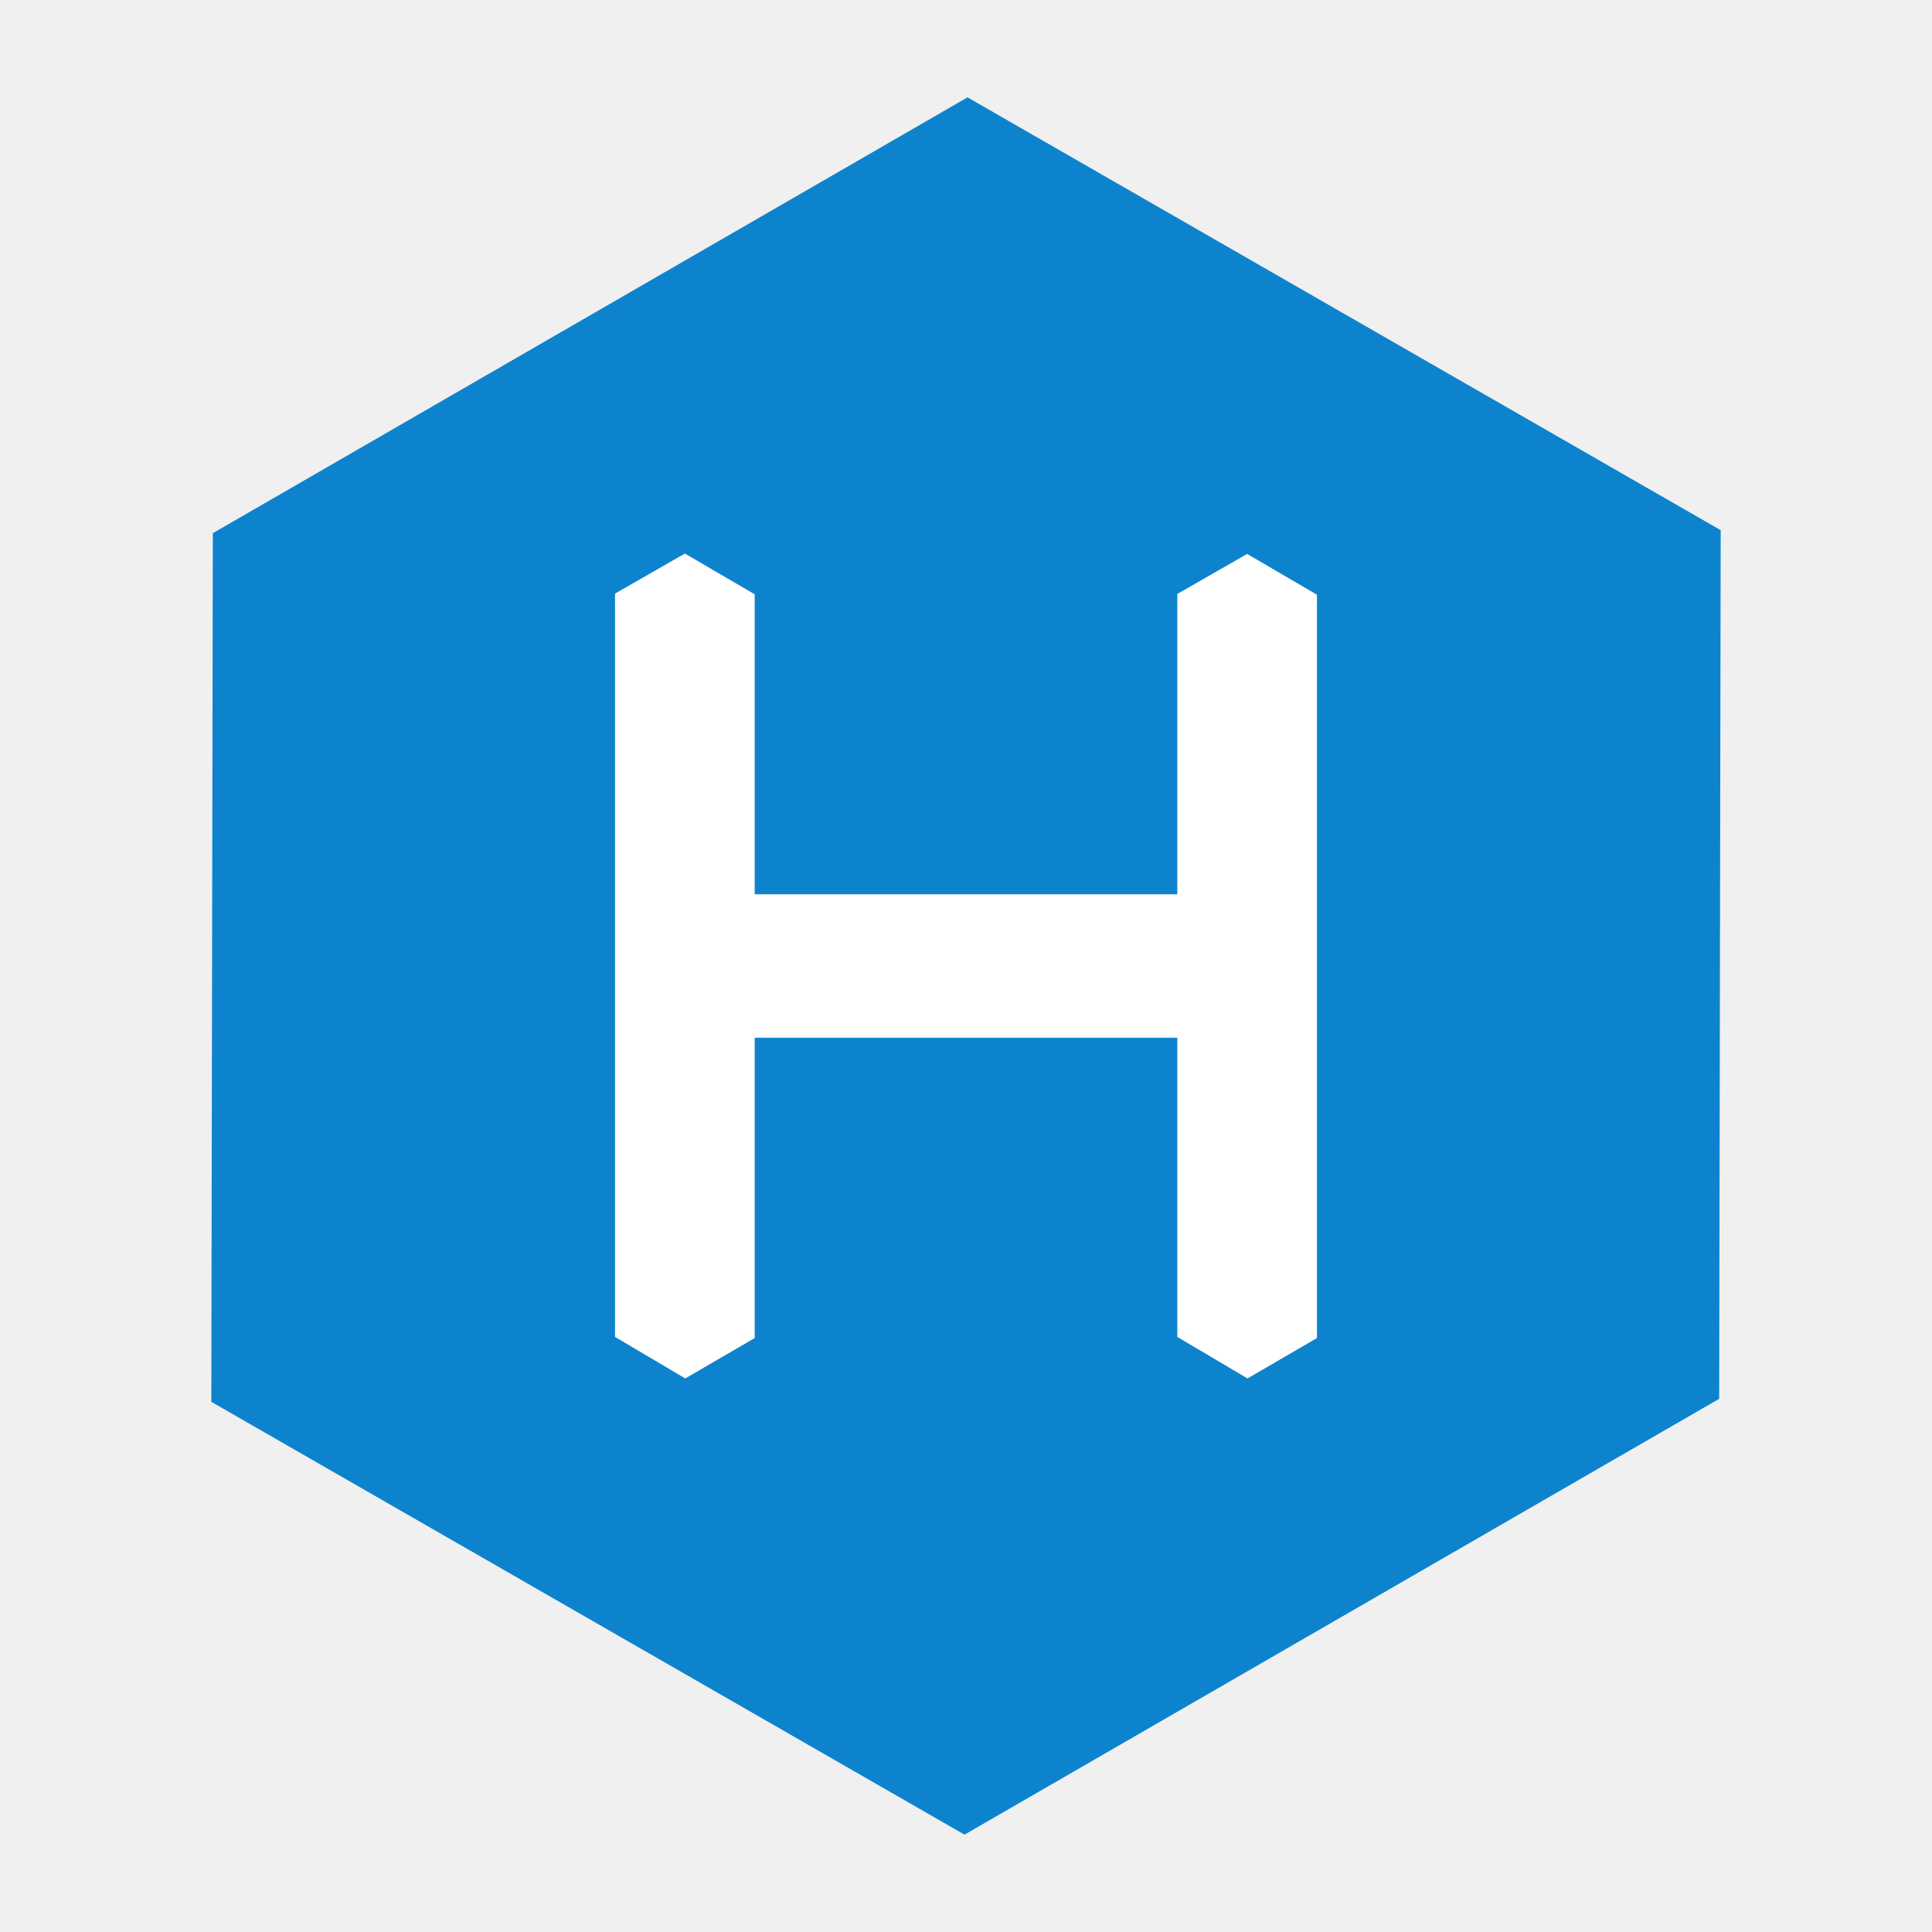
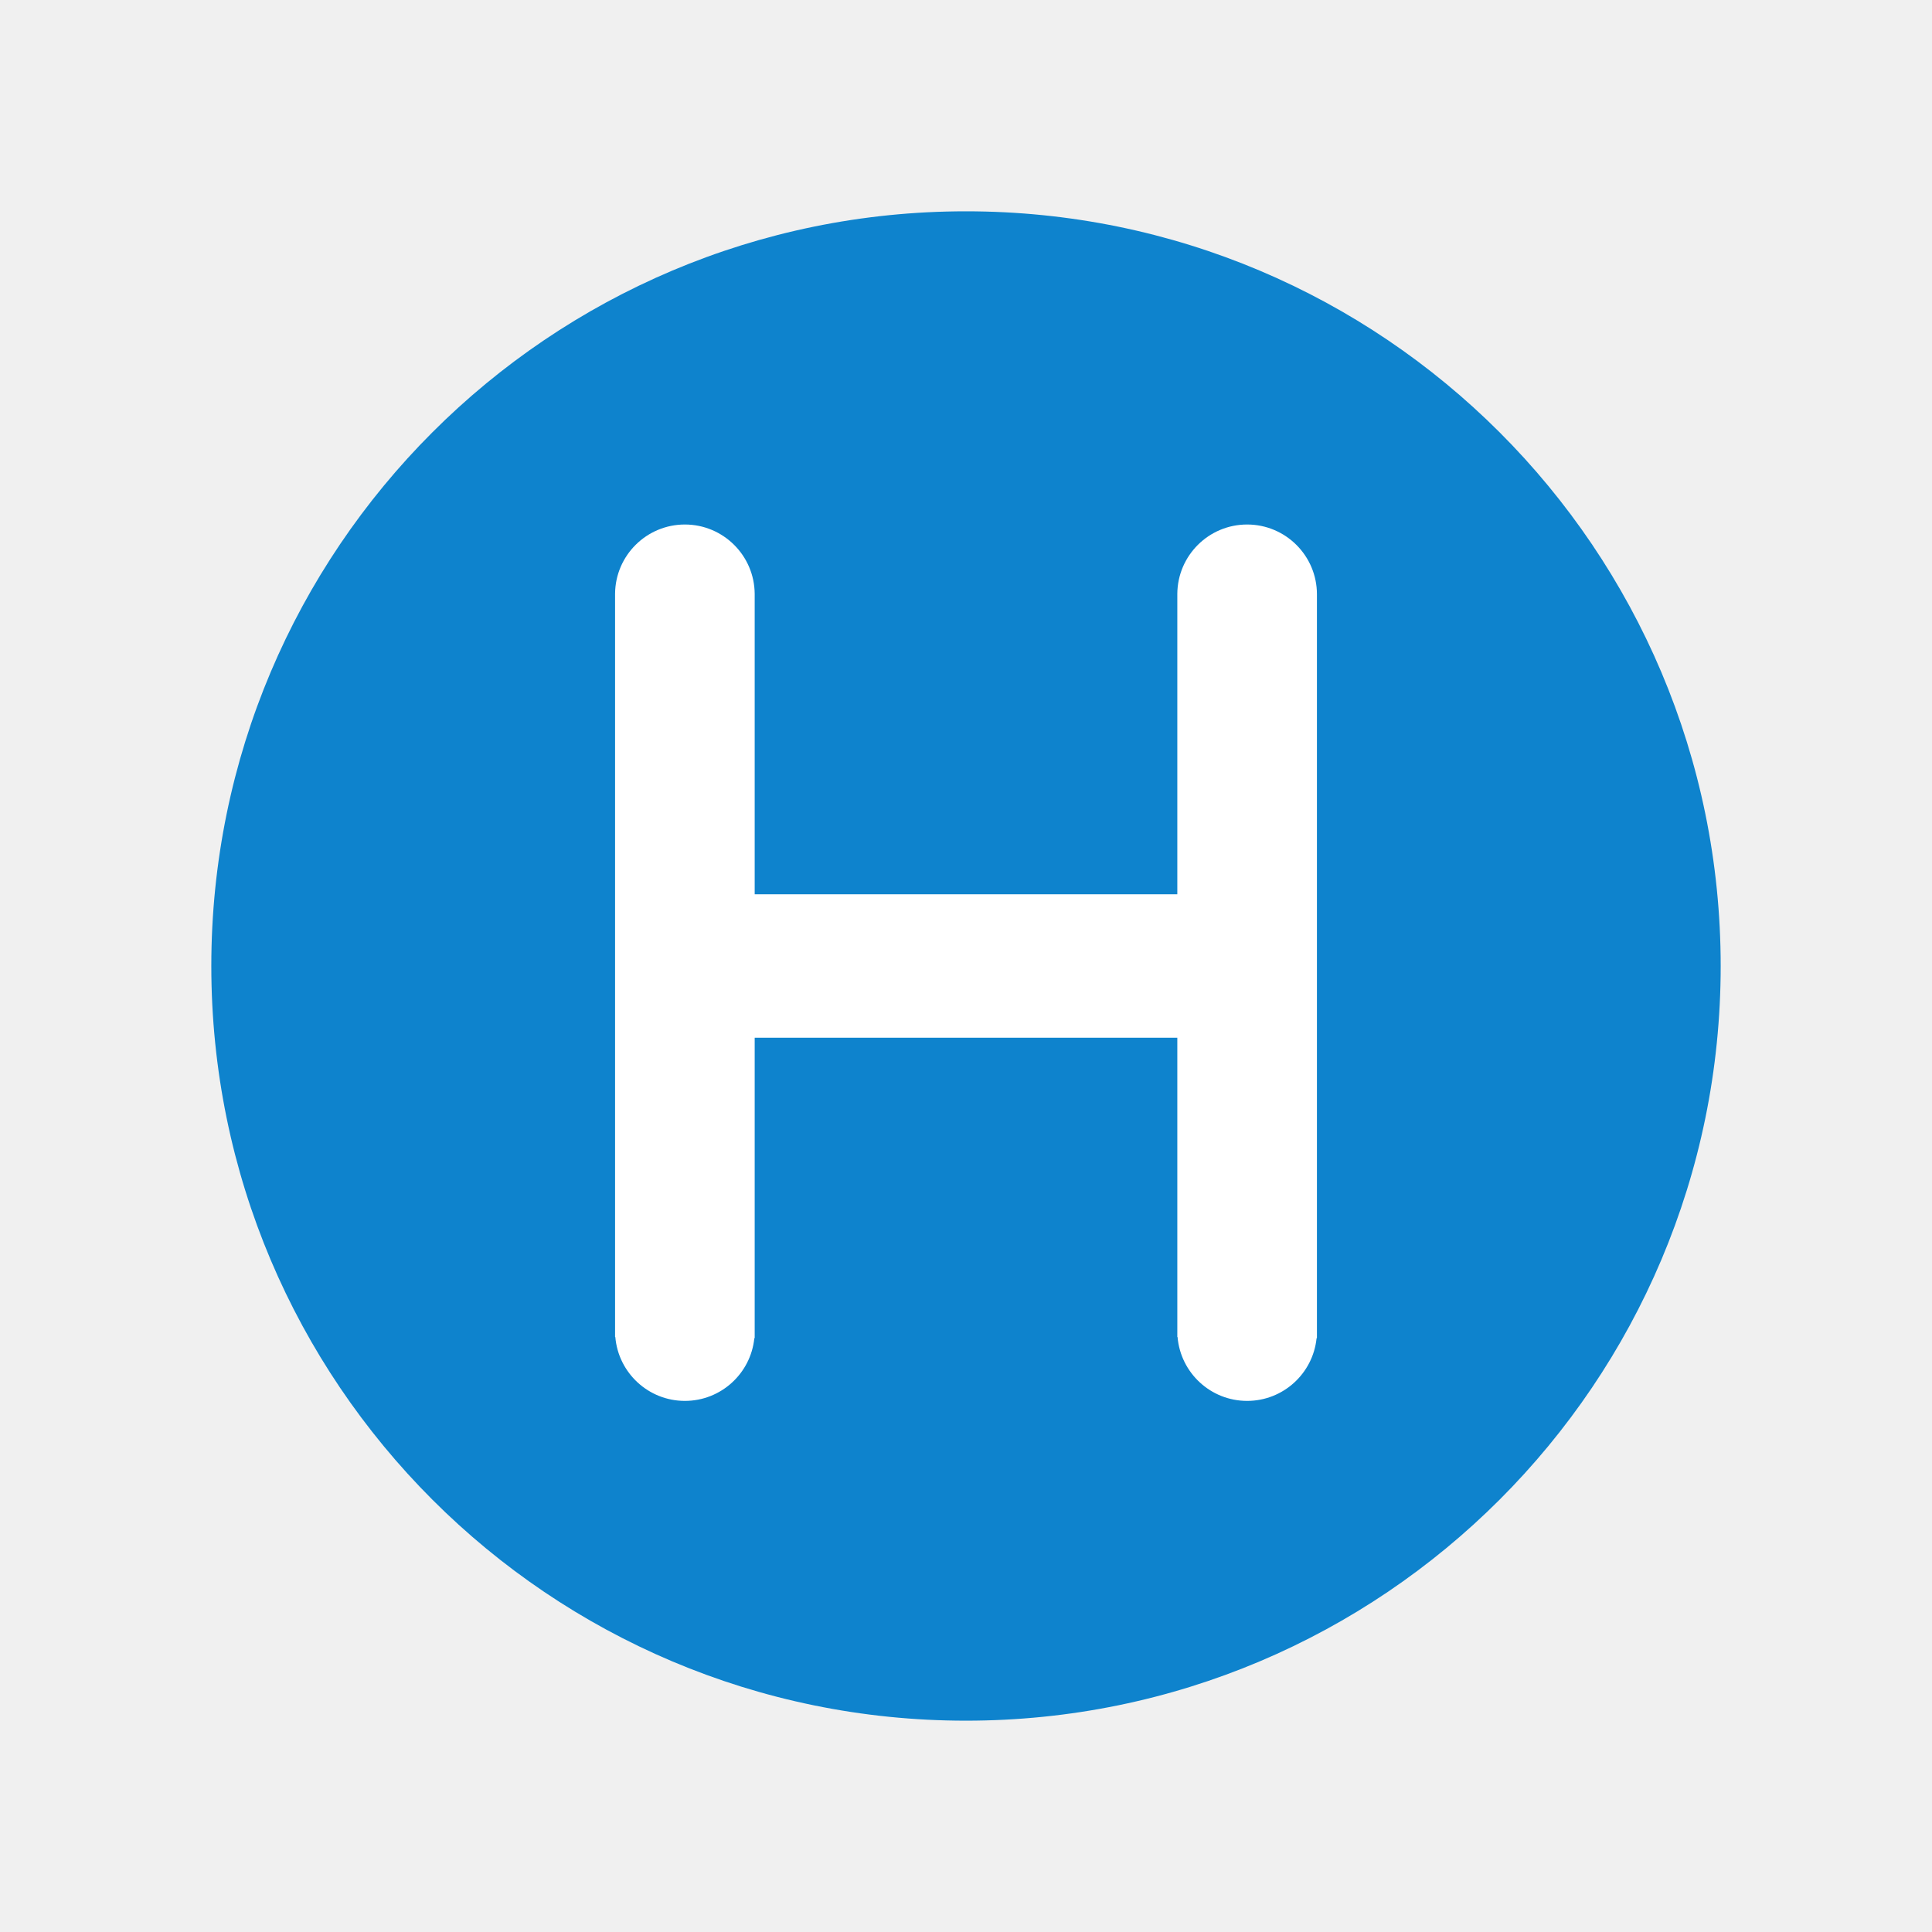
<svg xmlns="http://www.w3.org/2000/svg" width="100%" height="100%" viewBox="0 0 1240 1240" version="1.1" xml:space="preserve" style="fill-rule:evenodd;clip-rule:evenodd;stroke-linejoin:round;stroke-miterlimit:2;">
-   <g transform="matrix(2.42188,0,0,2.42188,0,0)">
-     <path d="M256.4,25.8L56.4,141.3L56,371.5L255.6,486.2L455.6,370.7L456,140.5L256.4,25.8Z" style="fill:rgb(14,131,205);fill-rule:nonzero;" />
+   <g transform="matrix(1.16102,0,0,1.16102,-22.9982,32.9118)">
+     <circle cx="553.821" cy="505.664" r="417.197" style="fill:rgb(14,131,205);" />
  </g>
-   <g transform="matrix(2.42188,0,0,2.42188,0,0)">
-     <path d="M349,354.6L330.6,365.3L312,354.3L312,275L200,275L200,354.6L181.6,365.3L163,354.3L163,157.3L181.5,146.7L200,157.5L200,237L312,237L312,157.4L330.5,146.8L349,157.6L349,354.6Z" style="fill:white;fill-rule:nonzero;" />
-   </g>
+   <path d="M755.627,381.203C755.759,356.585 775.785,336.641 800.431,336.641C825.16,336.641 845.236,356.718 845.236,381.446L845.235,381.688L845.236,381.688L845.236,858.799L845.001,858.935C842.688,881.5 823.602,899.126 800.431,899.126C776.999,899.126 757.743,881.099 755.79,858.169L755.627,858.072L755.627,666.017L484.376,666.017L484.376,858.799L484.141,858.935C481.828,881.5 462.742,899.126 439.571,899.126C416.139,899.126 396.883,881.099 394.93,858.169L394.766,858.072L394.766,380.962L394.769,380.96C395.032,356.454 415.006,336.641 439.571,336.641C464.203,336.641 484.219,356.561 484.375,381.157L484.376,381.446L484.376,573.986L755.627,573.986L755.627,381.204L755.627,381.203Z" style="fill:white;fill-rule:nonzero;" />
</svg>
